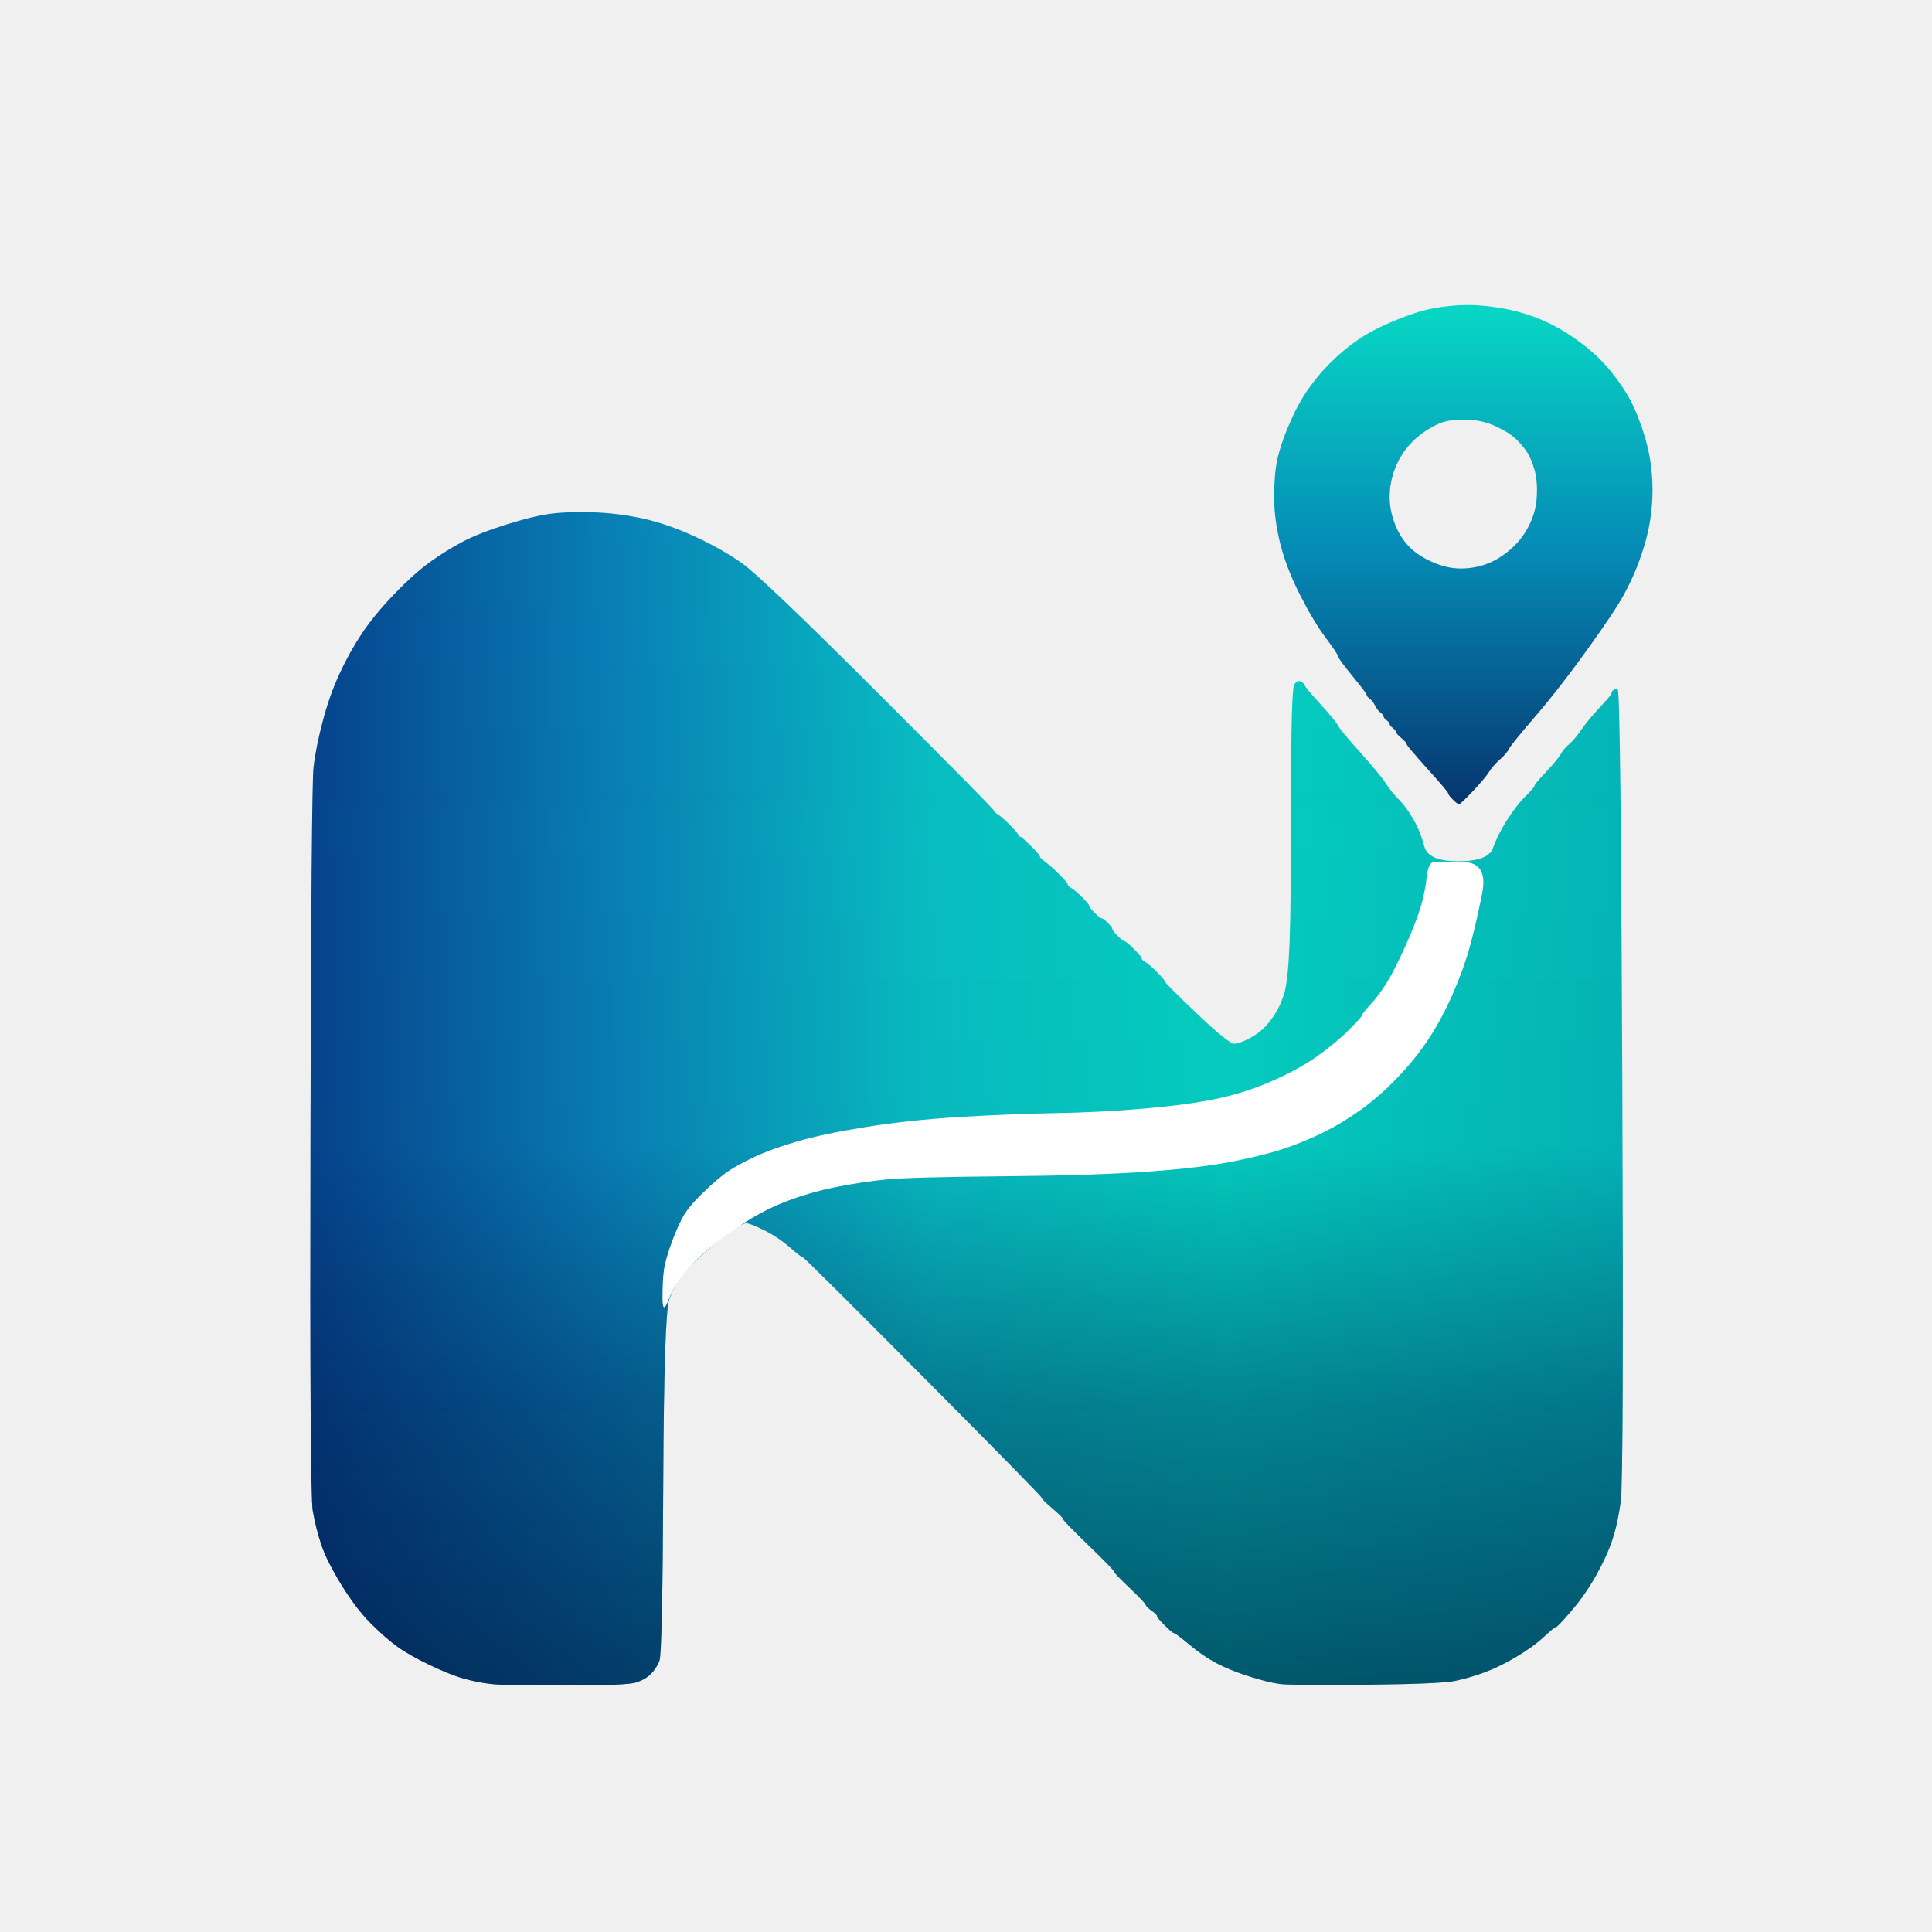
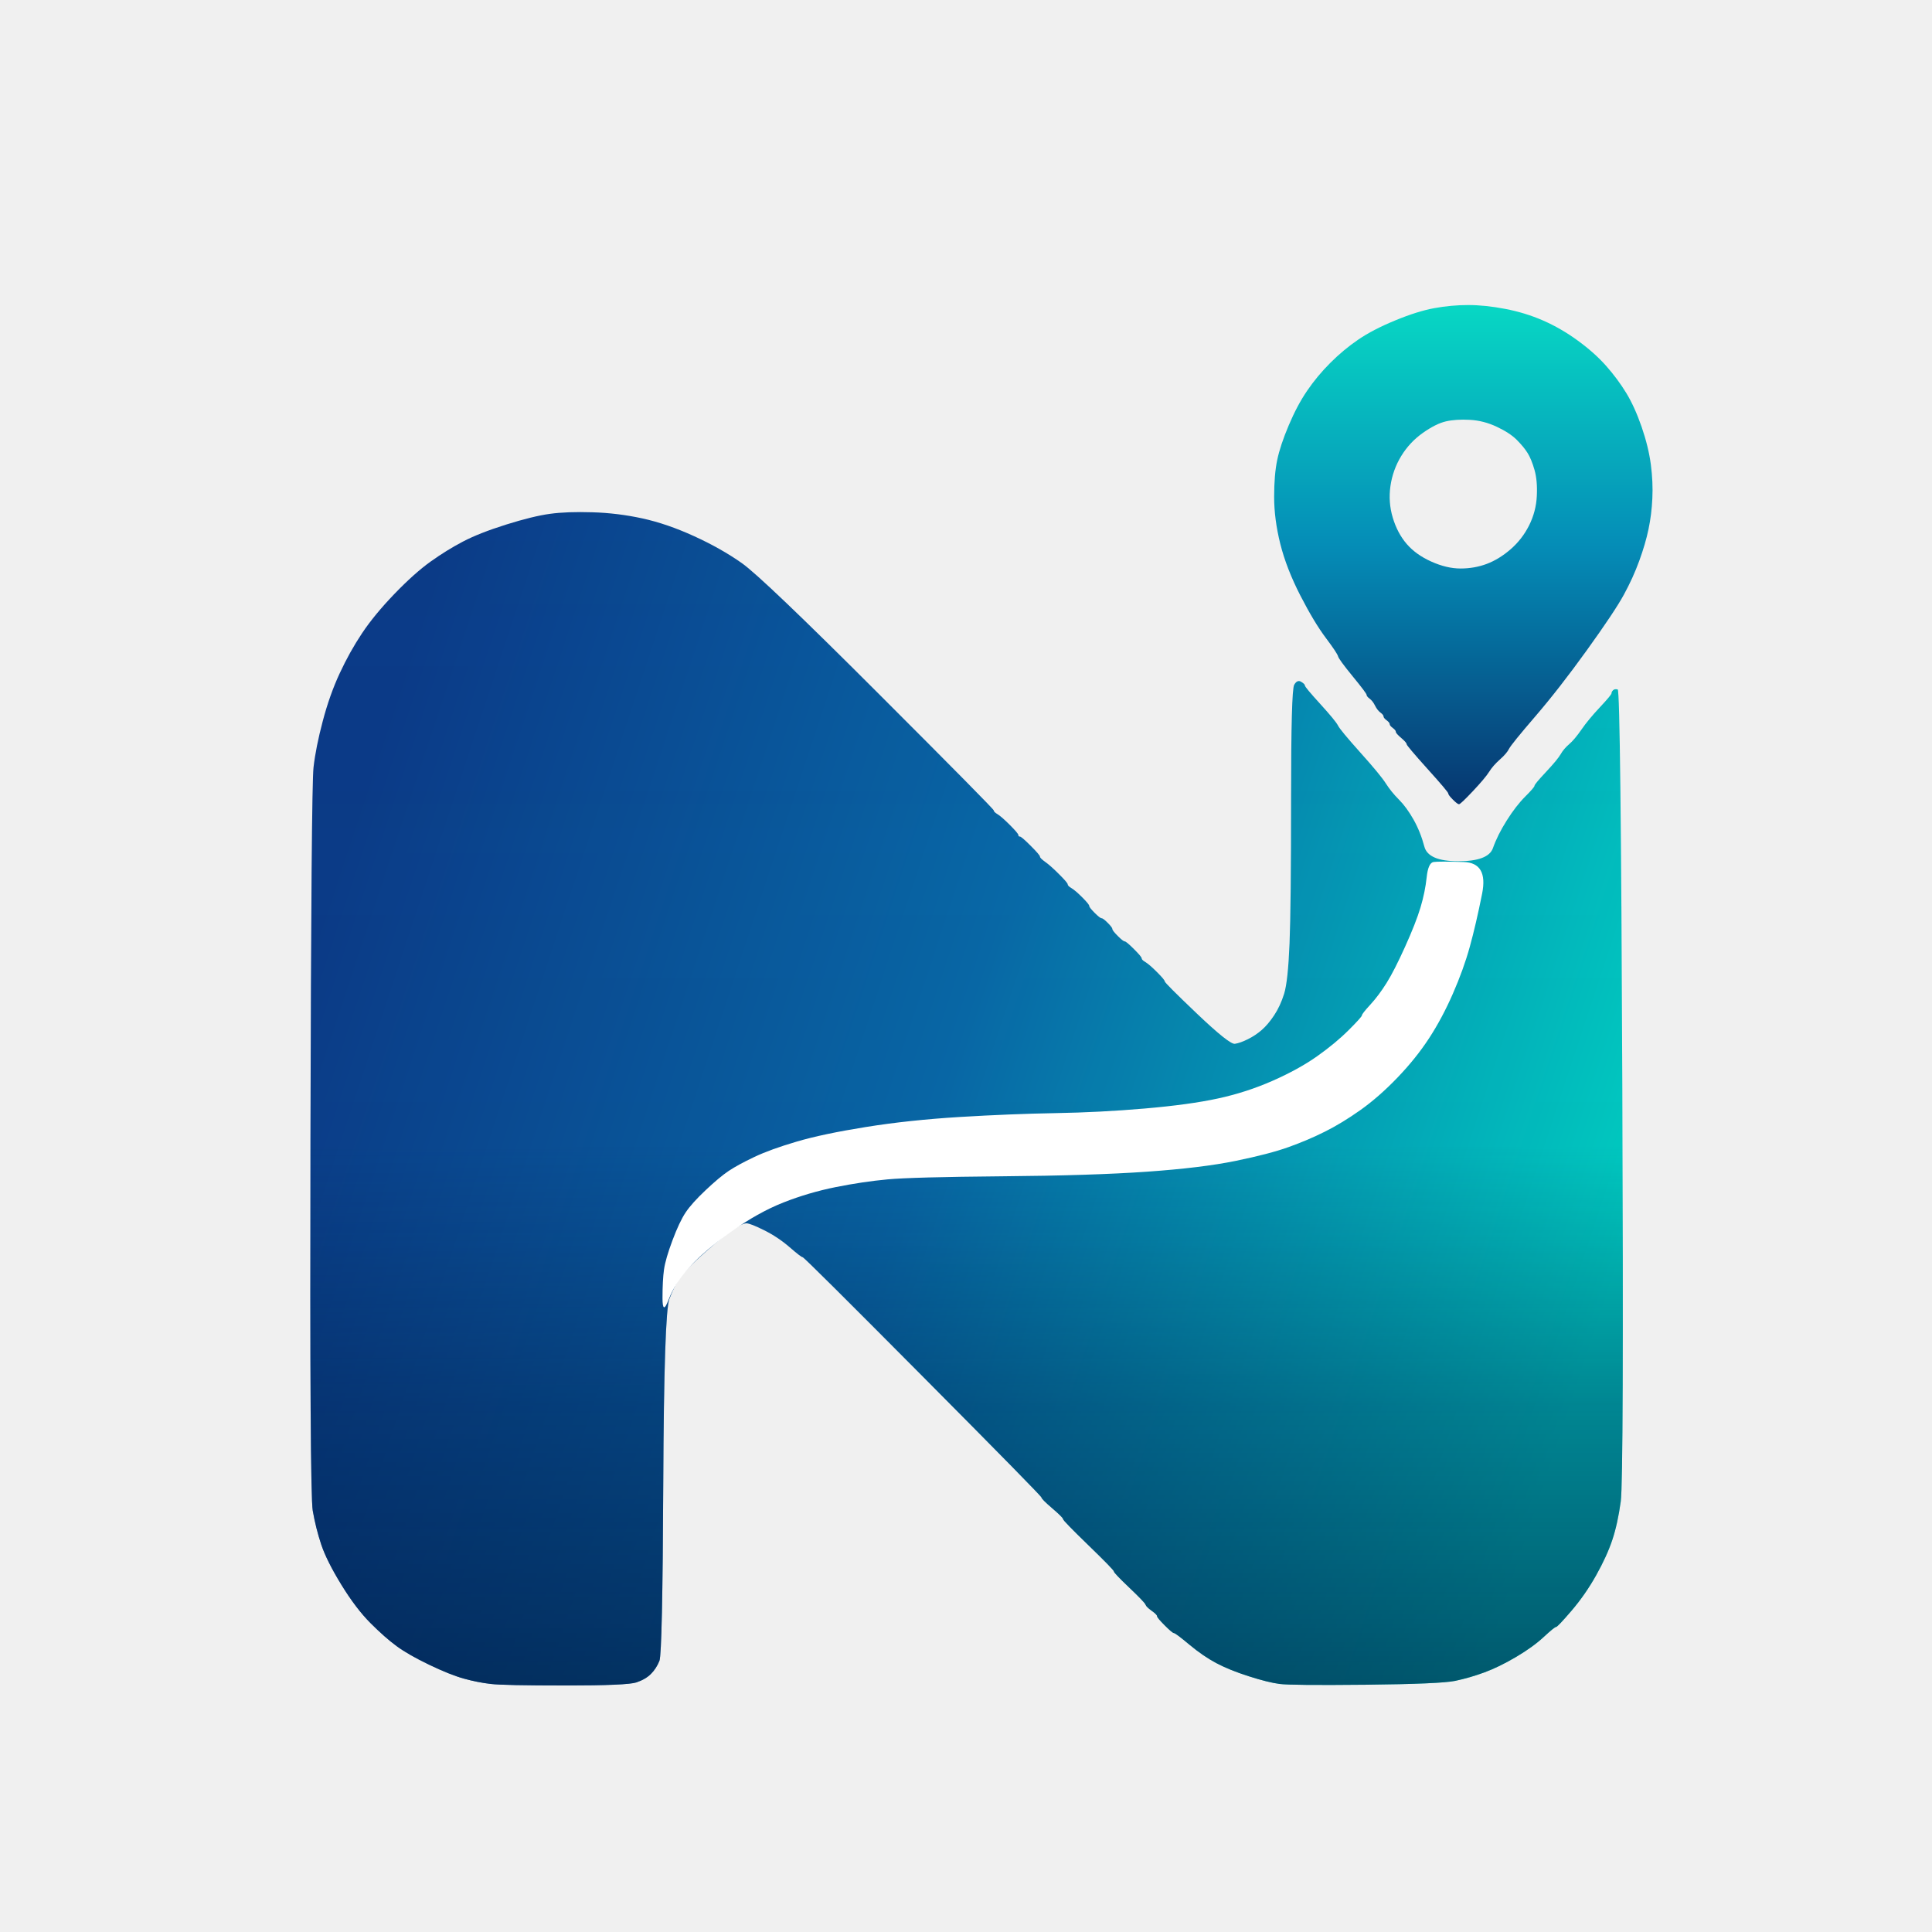
<svg xmlns="http://www.w3.org/2000/svg" width="512" height="512" viewBox="0 0 512 512" role="img" aria-labelledby="title desc">
  <defs>
-     <linearGradient id="navo-body" x1="0%" y1="50%" x2="100%" y2="50%">
-       <stop stop-color="#06458E" />
-       <stop offset=".22" stop-color="#087EB5" />
-       <stop offset=".47" stop-color="#08BFC3" />
-       <stop offset=".7" stop-color="#04D1C1" />
-       <stop offset="1" stop-color="#04B8B9" />
+     <linearGradient id="navo-body" x1="0%" y1="35%" x2="100%" y2="65%">
+       <stop offset="0%" stop-color="#0B3B88" />
+       <stop offset="48%" stop-color="#0869A8" />
+       <stop offset="100%" stop-color="#00D3C5" />
    </linearGradient>
    <linearGradient id="navo-depth" x1="0%" y1="0%" x2="0%" y2="100%">
      <stop stop-color="#001B4B" stop-opacity="0" />
      <stop offset=".54" stop-color="#001B4B" stop-opacity=".04" />
      <stop offset=".76" stop-color="#001B4B" stop-opacity=".42" />
      <stop offset="1" stop-color="#00183F" stop-opacity=".66" />
    </linearGradient>
    <linearGradient id="navo-pin" x1="0%" y1="0%" x2="0%" y2="100%">
      <stop stop-color="#07D8C4" />
      <stop offset=".48" stop-color="#058DB7" />
      <stop offset="1" stop-color="#06356F" />
    </linearGradient>
  </defs>
  <path fill="url(#navo-body)" d="M145.76 136.17Q150.25 135.55 156.99 135.76Q163.73 135.96 170.26 137.39Q176.79 138.82 183.94 142.09Q191.08 145.35 196.59 149.23Q202.11 153.11 232.73 183.73Q263.35 214.35 263.35 214.76Q263.35 215.17 264.37 215.78Q265.39 216.4 267.64 218.64Q269.88 220.89 269.88 221.3Q269.88 221.7 270.29 221.7Q270.7 221.7 273.15 224.15Q275.6 226.6 275.6 227.01Q275.6 227.42 277.03 228.44Q278.46 229.46 280.7 231.71Q282.95 233.95 282.95 234.36Q282.95 234.77 283.97 235.38Q284.99 235.99 286.83 237.83Q288.66 239.67 288.66 240.08Q288.66 240.48 290.09 241.91Q291.52 243.34 291.93 243.34Q292.34 243.34 293.56 244.57Q294.79 245.79 294.79 246.2Q294.79 246.61 296.22 248.04Q297.65 249.47 298.05 249.47Q298.46 249.47 300.5 251.51Q302.55 253.55 302.55 253.96Q302.55 254.37 303.57 254.98Q304.59 255.59 306.63 257.63Q308.67 259.67 308.67 260.08Q308.67 260.49 317.24 268.66Q325.82 276.82 327.25 276.62Q328.68 276.41 330.72 275.39Q332.76 274.37 334.39 272.94Q336.03 271.52 337.66 269.07Q339.29 266.62 340.31 263.35Q341.33 260.08 341.74 250.08Q342.15 240.08 342.15 211.5Q342.15 182.92 342.97 181.49Q343.78 180.06 344.8 180.67Q345.82 181.28 345.82 181.69Q345.82 182.1 349.91 186.59Q353.99 191.08 354.6 192.31Q355.22 193.53 360.52 199.45Q365.83 205.37 367.26 207.62Q368.69 209.86 370.73 211.9Q372.77 213.95 374.61 217.21Q376.45 220.48 377.47 224.36Q378.49 228.24 386.45 228.24Q394.41 228.24 395.64 224.77Q396.86 221.3 399.31 217.42Q401.76 213.54 404.21 211.09Q406.66 208.64 406.66 208.23Q406.66 207.82 409.72 204.56Q412.78 201.29 413.6 199.86Q414.42 198.43 415.85 197.21Q417.28 195.98 419.11 193.33Q420.95 190.67 424.01 187.41Q427.07 184.14 427.07 183.73Q427.07 183.32 427.48 182.92Q427.89 182.51 428.71 182.71Q429.52 182.92 429.93 287.44Q430.34 391.96 429.52 397.88Q428.71 403.8 427.28 408.09Q425.85 412.38 422.99 417.48Q420.13 422.58 416.46 426.87Q412.78 431.16 412.38 431.16Q411.97 431.16 409.11 433.81Q406.25 436.47 401.76 439.12Q397.27 441.77 393.39 443.2Q389.51 444.63 385.63 445.45Q381.75 446.26 361.95 446.47Q342.15 446.67 339.09 446.26Q336.03 445.86 330.92 444.22Q325.82 442.59 322.35 440.75Q318.88 438.92 315.2 435.85Q311.53 432.79 311.12 432.79Q310.71 432.79 308.67 430.75Q306.63 428.71 306.63 428.3Q306.63 427.89 305.2 426.87Q303.77 425.85 303.57 425.24Q303.36 424.63 299.28 420.75Q295.2 416.87 295.2 416.46Q295.2 416.05 288.46 409.52Q281.72 402.99 281.72 402.58Q281.72 402.17 278.86 399.72Q276.01 397.27 276.01 396.86Q276.01 396.45 244.57 364.81Q213.13 333.17 212.72 333.17Q212.31 333.17 209.25 330.51Q206.19 327.86 202.51 326.02Q198.84 324.19 197.82 324.19Q196.8 324.19 194.55 325.61Q192.31 327.04 187 331.74Q181.69 336.43 180.26 338.48Q178.83 340.52 177.4 344.19Q175.97 347.87 175.77 392.98Q175.57 438.1 174.75 440.14Q173.93 442.18 172.5 443.61Q171.07 445.04 168.63 445.86Q166.18 446.67 149.84 446.67Q133.51 446.67 130.04 446.26Q126.57 445.86 122.9 444.84Q119.22 443.81 113.71 441.16Q108.2 438.51 105.14 436.26Q102.07 434.02 98.19 430.14Q94.32 426.26 90.44 419.93Q86.56 413.6 85.13 409.31Q83.7 405.03 82.88 400.33Q82.07 395.64 82.27 302.14Q82.48 208.64 83.09 203.33Q83.7 198.02 85.54 191.08Q87.37 184.14 90.03 178.42Q92.68 172.71 95.95 167.81Q99.22 162.91 104.52 157.4Q109.83 151.89 114.12 148.82Q118.41 145.76 122.69 143.52Q126.98 141.27 134.12 139.02Q141.27 136.78 145.76 136.17Z" />
  <path fill="url(#navo-depth)" d="M145.76 136.17Q150.25 135.55 156.99 135.76Q163.73 135.96 170.26 137.39Q176.79 138.82 183.94 142.09Q191.08 145.35 196.59 149.23Q202.11 153.11 232.73 183.73Q263.35 214.35 263.35 214.76Q263.35 215.17 264.37 215.78Q265.39 216.4 267.64 218.64Q269.88 220.89 269.88 221.3Q269.88 221.7 270.29 221.7Q270.7 221.7 273.15 224.15Q275.6 226.6 275.6 227.01Q275.6 227.42 277.03 228.44Q278.46 229.46 280.7 231.71Q282.95 233.95 282.95 234.36Q282.95 234.77 283.97 235.38Q284.99 235.99 286.83 237.83Q288.66 239.67 288.66 240.08Q288.66 240.48 290.09 241.91Q291.52 243.34 291.93 243.34Q292.34 243.34 293.56 244.57Q294.79 245.79 294.79 246.2Q294.79 246.61 296.22 248.04Q297.65 249.47 298.05 249.47Q298.46 249.47 300.5 251.51Q302.55 253.55 302.55 253.96Q302.55 254.37 303.57 254.98Q304.59 255.59 306.63 257.63Q308.67 259.67 308.67 260.08Q308.67 260.49 317.24 268.66Q325.82 276.82 327.25 276.62Q328.68 276.41 330.72 275.39Q332.76 274.37 334.39 272.94Q336.03 271.52 337.66 269.07Q339.29 266.62 340.31 263.35Q341.33 260.08 341.74 250.08Q342.15 240.08 342.15 211.5Q342.15 182.92 342.97 181.49Q343.78 180.06 344.8 180.67Q345.82 181.28 345.82 181.69Q345.82 182.1 349.91 186.59Q353.99 191.08 354.6 192.31Q355.22 193.53 360.52 199.45Q365.83 205.37 367.26 207.62Q368.69 209.86 370.73 211.9Q372.77 213.95 374.61 217.21Q376.45 220.48 377.47 224.36Q378.49 228.24 386.45 228.24Q394.41 228.24 395.64 224.77Q396.86 221.3 399.31 217.42Q401.76 213.54 404.21 211.09Q406.66 208.64 406.66 208.23Q406.66 207.82 409.72 204.56Q412.78 201.29 413.6 199.86Q414.42 198.43 415.85 197.21Q417.28 195.98 419.11 193.33Q420.95 190.67 424.01 187.41Q427.07 184.14 427.07 183.73Q427.07 183.32 427.48 182.92Q427.89 182.51 428.71 182.71Q429.52 182.92 429.93 287.44Q430.34 391.96 429.52 397.88Q428.71 403.8 427.28 408.09Q425.85 412.38 422.99 417.48Q420.13 422.58 416.46 426.87Q412.78 431.16 412.38 431.16Q411.97 431.16 409.11 433.81Q406.25 436.47 401.76 439.12Q397.27 441.77 393.39 443.2Q389.51 444.63 385.63 445.45Q381.75 446.26 361.95 446.47Q342.15 446.67 339.09 446.26Q336.03 445.86 330.92 444.22Q325.82 442.59 322.35 440.75Q318.88 438.92 315.2 435.85Q311.53 432.79 311.12 432.79Q310.71 432.79 308.67 430.75Q306.63 428.71 306.63 428.3Q306.63 427.89 305.2 426.87Q303.77 425.85 303.57 425.24Q303.36 424.63 299.28 420.75Q295.2 416.87 295.2 416.46Q295.2 416.05 288.46 409.52Q281.72 402.99 281.72 402.58Q281.72 402.17 278.86 399.72Q276.01 397.27 276.01 396.86Q276.01 396.45 244.57 364.81Q213.13 333.17 212.72 333.17Q212.31 333.17 209.25 330.51Q206.19 327.86 202.51 326.02Q198.84 324.19 197.82 324.19Q196.8 324.19 194.55 325.61Q192.31 327.04 187 331.74Q181.69 336.43 180.26 338.48Q178.83 340.52 177.4 344.19Q175.97 347.87 175.77 392.98Q175.57 438.1 174.75 440.14Q173.93 442.18 172.5 443.61Q171.07 445.04 168.63 445.86Q166.18 446.67 149.84 446.67Q133.51 446.67 130.04 446.26Q126.57 445.86 122.9 444.84Q119.22 443.81 113.71 441.16Q108.2 438.51 105.14 436.26Q102.07 434.02 98.19 430.14Q94.32 426.26 90.44 419.93Q86.56 413.6 85.13 409.31Q83.7 405.03 82.88 400.33Q82.07 395.64 82.27 302.14Q82.48 208.64 83.09 203.33Q83.7 198.02 85.54 191.08Q87.37 184.14 90.03 178.42Q92.68 172.71 95.95 167.81Q99.22 162.91 104.52 157.4Q109.83 151.89 114.12 148.82Q118.41 145.76 122.69 143.52Q126.98 141.27 134.12 139.02Q141.27 136.78 145.76 136.17Z" />
  <path fill="url(#navo-pin)" fill-rule="evenodd" d="M380.12 81.66Q384.61 80.84 389.1 80.84Q393.59 80.84 398.9 81.86Q404.21 82.88 408.91 84.93Q413.6 86.97 418.09 90.23Q422.58 93.5 425.65 96.97Q428.71 100.44 430.95 104.11Q433.2 107.79 435.04 113.1Q436.87 118.41 437.49 123.1Q438.1 127.8 437.89 132.08Q437.69 136.37 436.87 140.25Q436.06 144.13 434.42 148.62Q432.79 153.11 430.34 157.6Q427.89 162.09 420.54 172.3Q413.19 182.51 406.86 189.86Q400.54 197.21 399.92 198.43Q399.31 199.66 397.47 201.29Q395.64 202.92 394.62 204.56Q393.59 206.19 390.33 209.66Q387.06 213.13 386.65 213.13Q386.25 213.13 385.02 211.9Q383.8 210.68 383.8 210.27Q383.8 209.86 378.28 203.74Q372.77 197.61 372.77 197.21Q372.77 196.8 371.34 195.57Q369.91 194.35 369.91 193.94Q369.91 193.53 369.1 192.92Q368.28 192.31 368.28 191.9Q368.28 191.49 367.46 190.88Q366.65 190.26 366.65 189.86Q366.65 189.45 365.83 188.84Q365.01 188.22 364.4 187Q363.79 185.77 362.97 185.16Q362.16 184.55 362.16 184.14Q362.16 183.73 358.48 179.24Q354.81 174.75 354.6 173.93Q354.4 173.12 351.34 169.03Q348.27 164.95 344.6 157.81Q340.93 150.66 339.29 144.13Q337.66 137.59 337.66 131.67Q337.66 125.75 338.48 121.88Q339.29 118 341.54 112.69Q343.78 107.38 346.44 103.5Q349.09 99.62 352.56 96.15Q356.03 92.68 359.91 90.03Q363.79 87.37 369.71 84.93Q375.63 82.48 380.12 81.66ZM389.51 111.26Q385.84 111.06 383.18 111.67Q380.53 112.28 377.06 114.73Q373.59 117.18 371.34 120.85Q369.1 124.53 368.48 128.82Q367.87 133.1 369.1 137.19Q370.32 141.27 372.77 144.13Q375.22 146.99 379.3 148.82Q383.39 150.66 387.06 150.66Q390.74 150.66 394 149.44Q397.27 148.21 400.33 145.56Q403.39 142.9 405.23 139.23Q407.07 135.55 407.27 131.47Q407.48 127.39 406.66 124.53Q405.84 121.67 404.82 120.04Q403.8 118.41 401.96 116.57Q400.13 114.73 396.66 113.1Q393.19 111.46 389.51 111.26Z" />
  <path fill="#fff" d="M379.92 228.44Q381.35 228.24 387.88 228.44Q394.41 228.64 392.78 236.81Q391.15 244.98 389.51 250.9Q387.88 256.82 385.02 263.35Q382.16 269.88 378.69 275.19Q375.22 280.5 370.32 285.6Q365.42 290.7 360.52 294.18Q355.62 297.65 351.13 299.89Q346.64 302.14 341.54 303.97Q336.43 305.81 327.45 307.65Q318.47 309.49 303.97 310.51Q289.48 311.53 265.59 311.73Q241.71 311.94 235.18 312.55Q228.64 313.16 221.5 314.59Q214.35 316.02 207.62 318.67Q200.88 321.33 193.74 326.43Q186.59 331.53 182.71 335.82Q178.83 340.11 177.2 344.4Q175.57 348.68 175.57 343.99Q175.57 339.29 175.97 336.43Q176.38 333.58 178.22 328.68Q180.06 323.78 181.69 321.33Q183.32 318.88 187 315.41Q190.67 311.94 193.12 310.3Q195.57 308.67 199.86 306.63Q204.15 304.59 211.09 302.55Q218.03 300.5 229.46 298.67Q240.89 296.83 254.37 296.01Q267.84 295.2 279.68 294.99Q291.52 294.79 303.36 293.77Q315.2 292.75 322.76 291.11Q330.31 289.48 337.25 286.42Q344.19 283.36 349.09 279.89Q353.99 276.41 357.46 272.94Q360.93 269.47 360.93 269.07Q360.93 268.66 363.18 266.21Q365.42 263.76 367.46 260.49Q369.51 257.22 372.36 250.9Q375.22 244.57 376.45 240.48Q377.67 236.4 378.08 232.52Q378.49 228.64 379.92 228.44Z" />
</svg>
